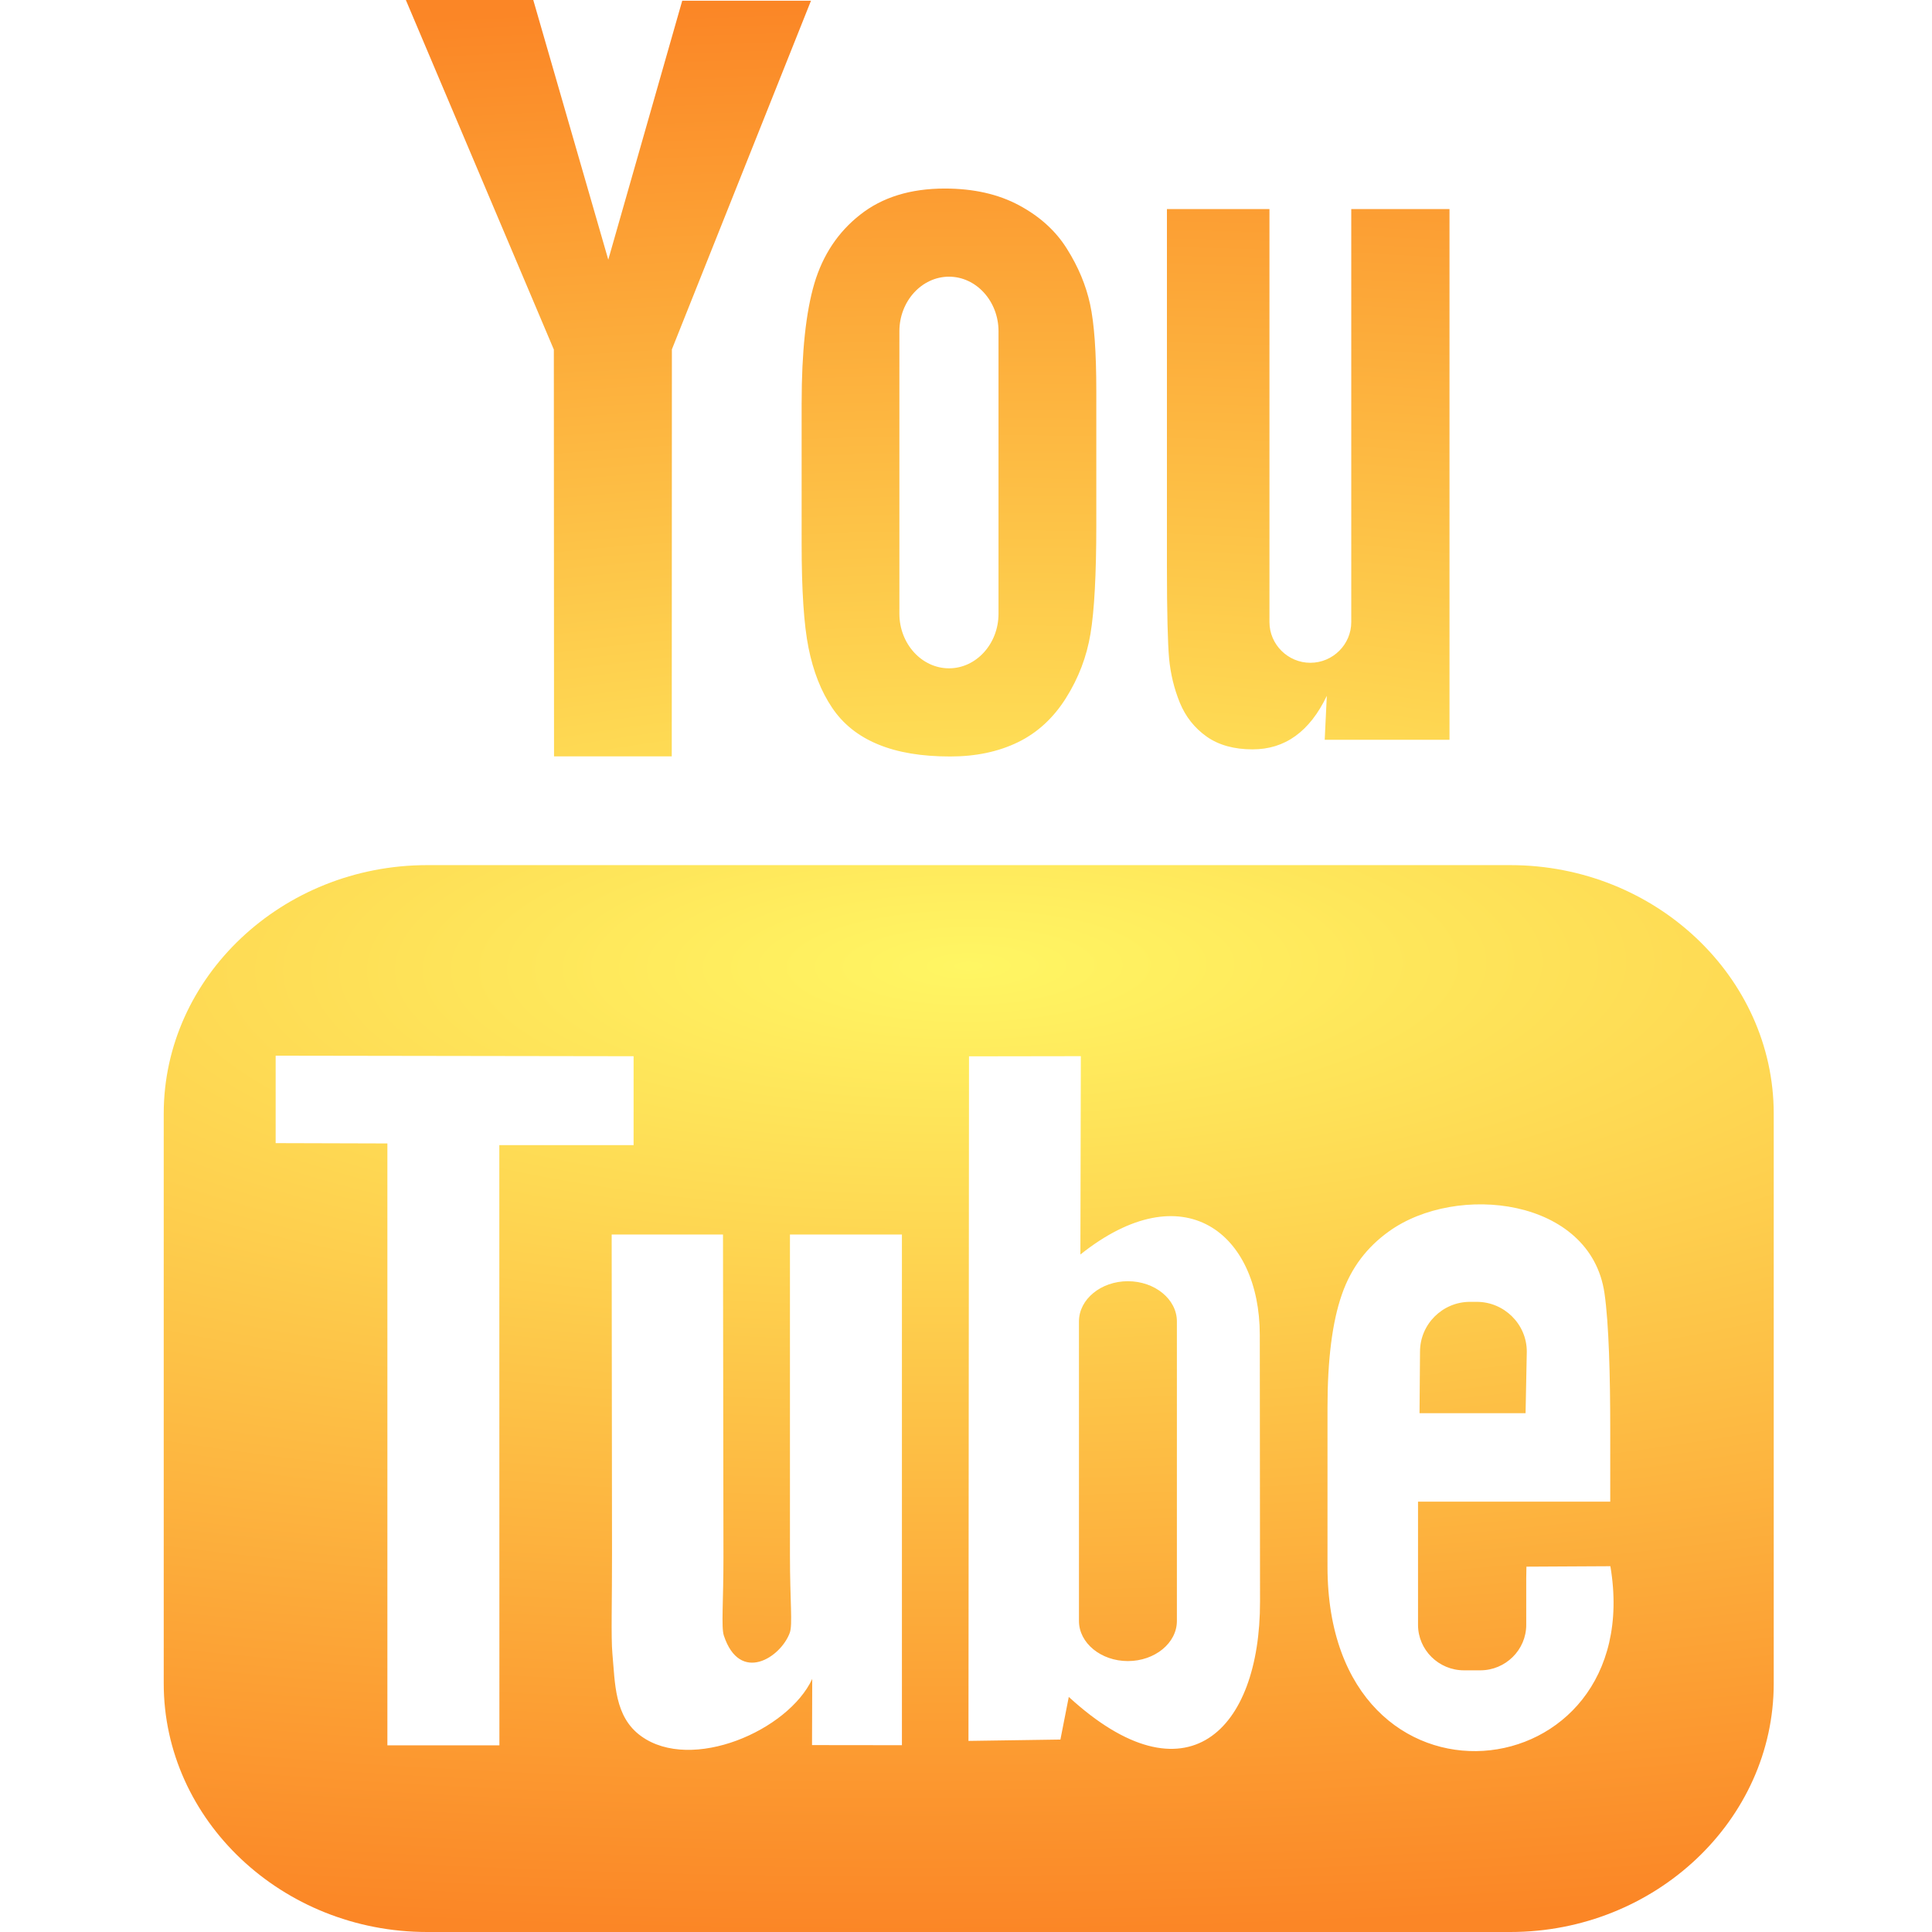
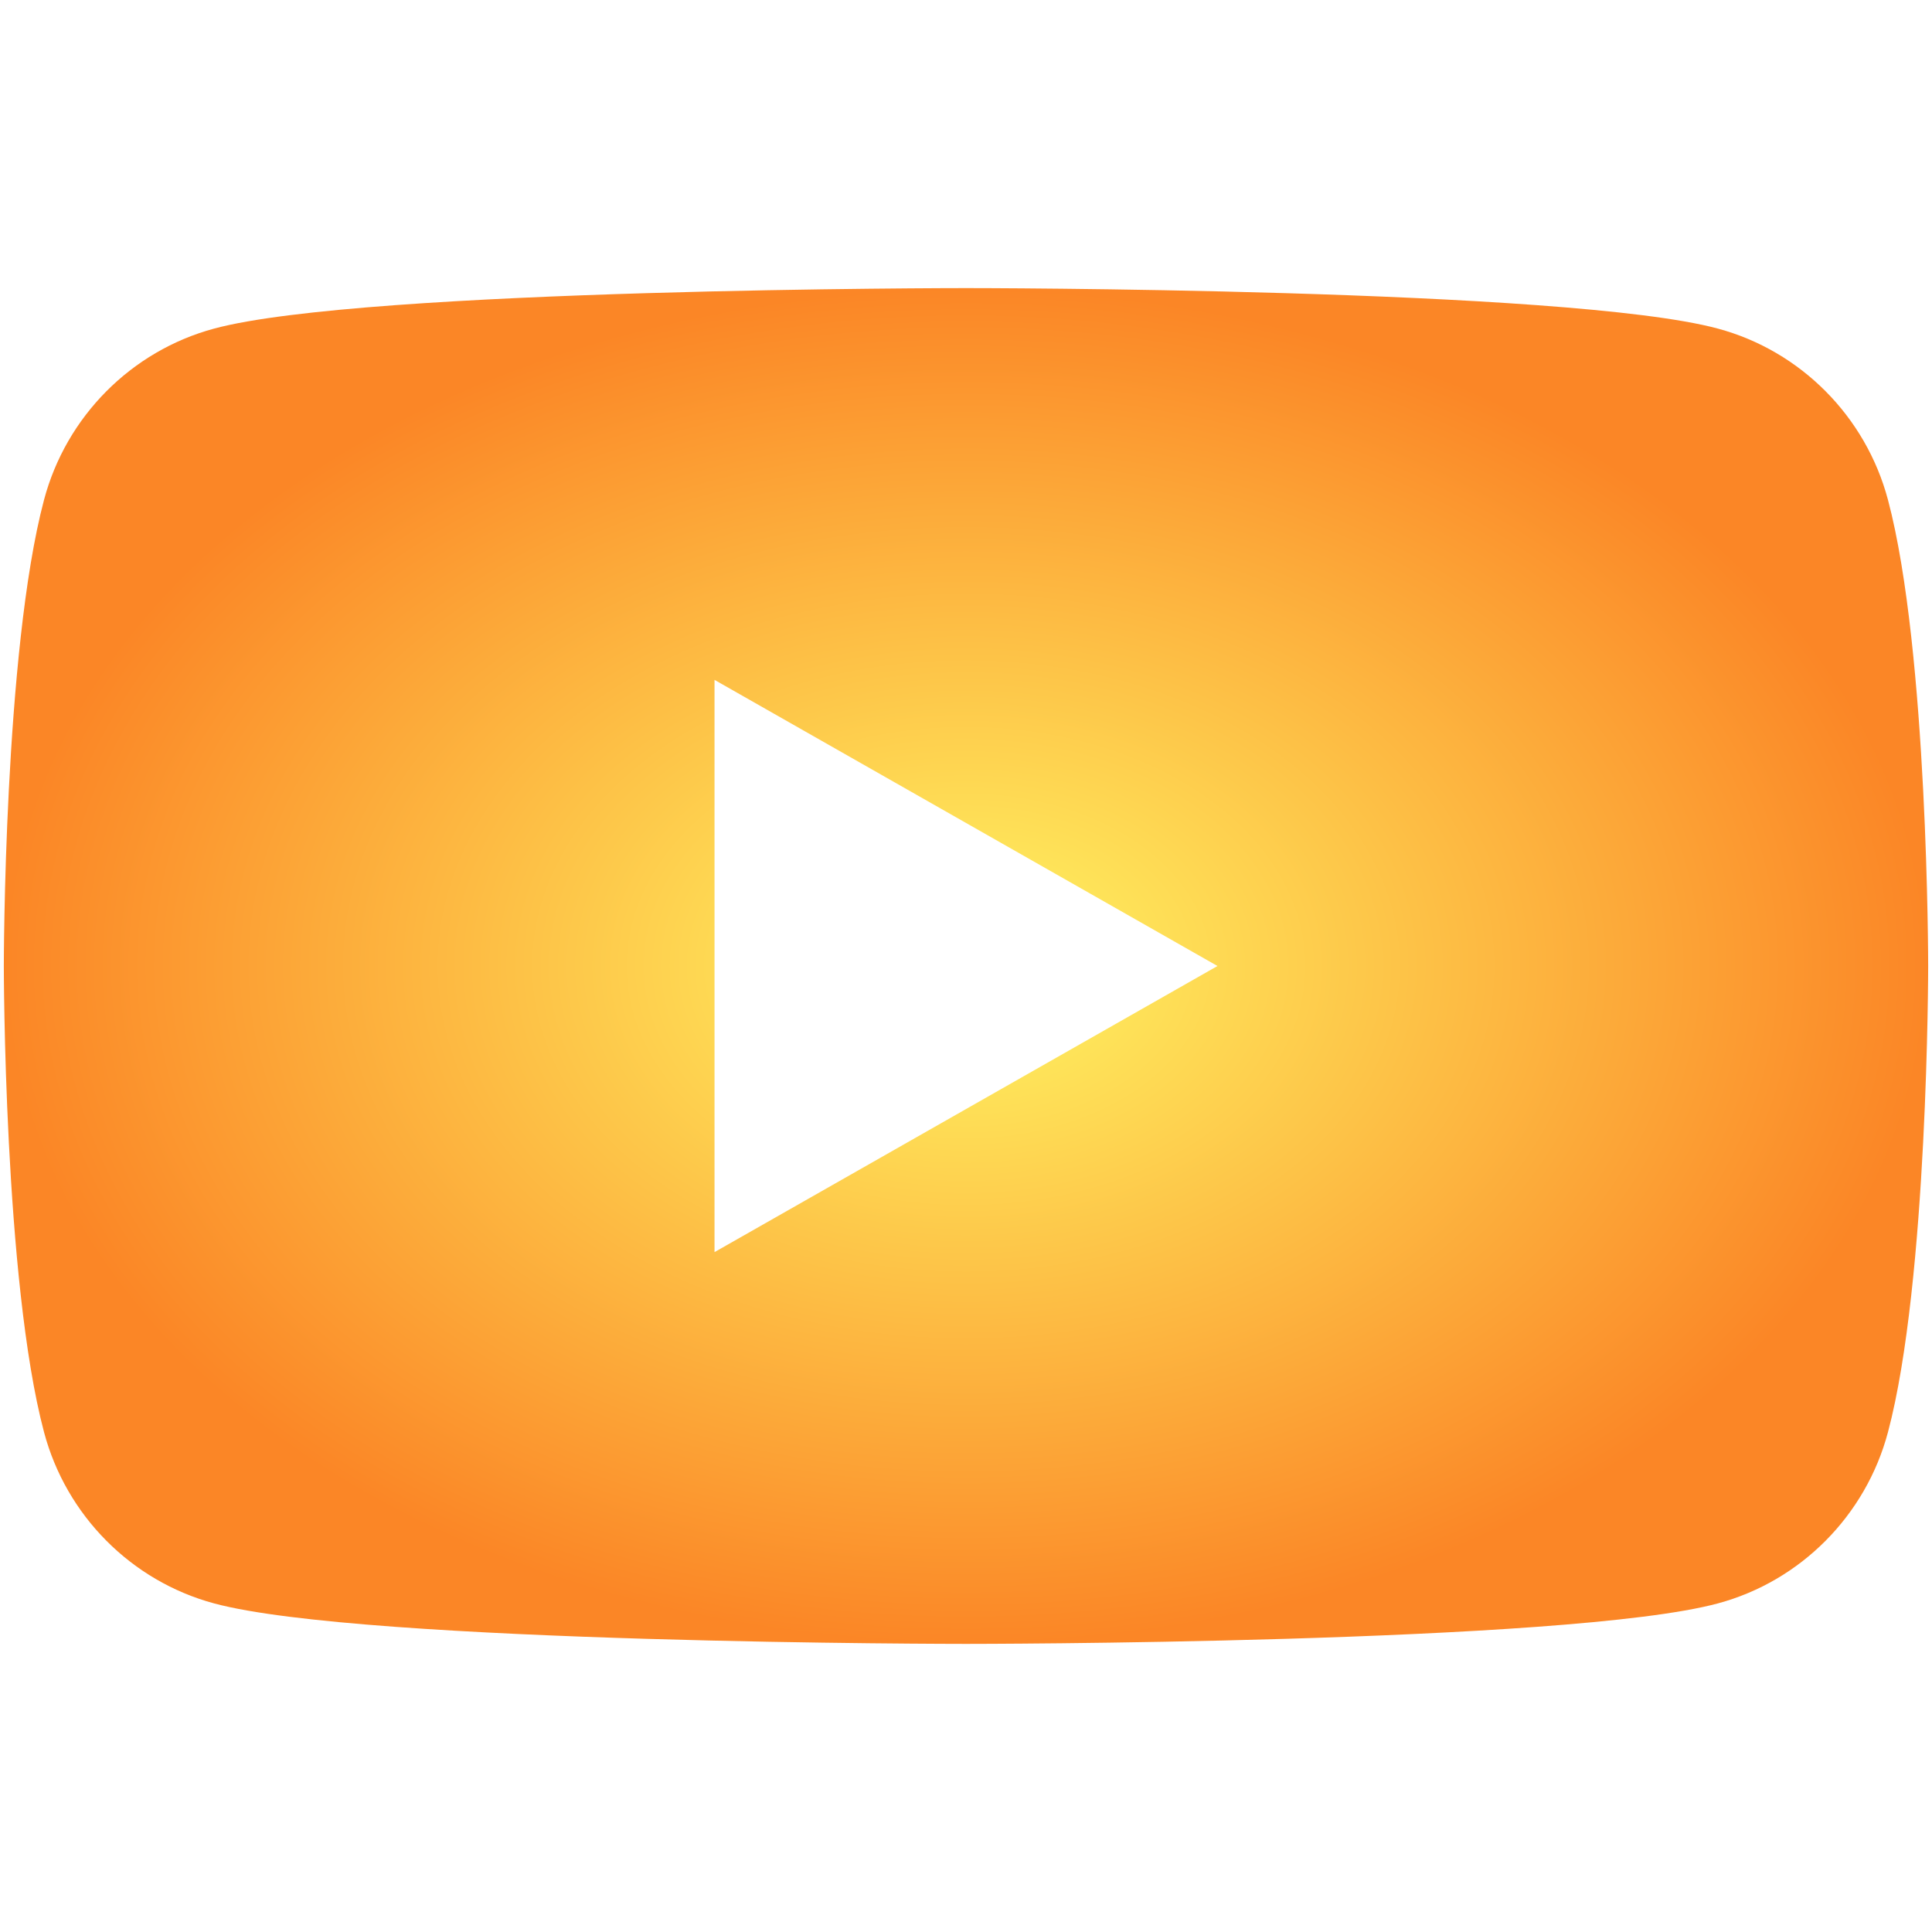
- <svg xmlns="http://www.w3.org/2000/svg" xmlns:xlink="http://www.w3.org/1999/xlink" id="Icons" xml:space="preserve" height="90" viewBox="0 0 90 90" width="90" version="1.1" y="0px" x="0px">
-   <defs id="defs7">
-     <linearGradient id="linearGradient818">
-       <stop style="stop-color:#fff663;stop-opacity:1" offset="0" id="stop814" />
-       <stop style="stop-color:#fb8626;stop-opacity:1" offset="1" id="stop816" />
+ <svg xmlns="http://www.w3.org/2000/svg" xmlns:xlink="http://www.w3.org/1999/xlink" height="760" width="760" viewBox="-35.2 -41.333 193.209 235.6" version="1.1" id="svg6">
+   <defs id="defs10">
+     <linearGradient id="linearGradient3741">
+       <stop style="stop-color:#FFF663;stop-opacity:1" offset="0" id="stop3737" />
+       <stop style="stop-color:#FB8626;stop-opacity:1" offset="1" id="stop3739" />
    </linearGradient>
-     <radialGradient xlink:href="#linearGradient818" id="radialGradient820" cx="45.127" cy="45" fx="45.127" fy="45" r="37.5" gradientTransform="matrix(-3.891526,0.03050847,-0.00940738,-1.199963,221.1632,97.62158)" gradientUnits="userSpaceOnUse" />
+     <radialGradient xlink:href="#linearGradient3741" id="radialGradient3743" cx="380" cy="380" fx="380" fy="380" r="378.496" gradientTransform="matrix(1,0,0,0.704541,0,112.2744)" gradientUnits="userSpaceOnUse" />
  </defs>
-   <path id="YouTube" d="m71.067,65.832h-4.94l0.023-2.869c0-1.275,1.047-2.318,2.327-2.318h0.315c1.282,0,2.332,1.043,2.332,2.318l-0.057,2.869zm-18.527-6.148c-1.253,0-2.278,0.842-2.278,1.873v13.953c0,1.029,1.025,1.869,2.278,1.869,1.258,0,2.284-0.84,2.284-1.869v-13.953c0-1.032-1.026-1.873-2.284-1.873zm30.087-7.805v26.544c0,6.367-5.522,11.577-12.27,11.577h-50.459c-6.751,0-12.271-5.21-12.271-11.577v-26.544c0-6.367,5.52-11.578,12.271-11.578h50.459c6.748,0,12.27,5.211,12.27,11.578zm-59.363,29.426-0.004-27.961,6.255,0.002v-4.143l-16.674-0.025v4.073l5.205,0.015v28.039h5.218zm18.75-23.796h-5.215v14.931c0,2.16,0.131,3.24-0.008,3.621-0.424,1.158-2.33,2.387-3.073,0.125-0.126-0.396-0.015-1.591-0.017-3.643l-0.021-15.034h-5.186l0.016,14.797c0.004,2.268-0.051,3.96,0.018,4.729,0.127,1.357,0.082,2.94,1.341,3.843,2.346,1.691,6.843-0.252,7.968-2.668l-0.01,3.083,4.188,0.005v-23.789zm16.683,17.098-0.011-12.427c-0.004-4.736-3.547-7.573-8.357-3.741l0.021-9.239-5.21,0.008-0.025,31.89,4.283-0.063,0.39-1.986c5.476,5.023,8.917,1.582,8.909-4.442zm16.321-1.647-3.911,0.021c-0.002,0.155-0.007,0.334-0.009,0.529v2.182c0,1.167-0.965,2.118-2.137,2.118h-0.766c-1.174,0-2.138-0.951-2.138-2.118v-5.739h8.954v-3.37c0-2.463-0.063-4.925-0.267-6.333-0.64-4.454-6.892-5.161-10.05-2.881-0.992,0.712-1.749,1.665-2.189,2.946-0.445,1.281-0.665,3.031-0.665,5.254v7.409c0.001,12.318,14.963,10.577,13.178-0.018zm-20.058-40.228c0.269,0.654,0.687,1.184,1.254,1.584,0.56,0.394,1.277,0.592,2.134,0.592,0.752,0,1.418-0.203,1.998-0.622,0.578-0.417,1.065-1.04,1.462-1.871l-0.098,2.046h5.813v-24.721h-4.576v19.24c0,1.042-0.858,1.895-1.907,1.895-1.043,0-1.904-0.853-1.904-1.895v-19.24h-4.776v16.674c0,2.124,0.038,3.54,0.101,4.258,0.067,0.713,0.23,1.397,0.499,2.06zm-17.616-13.962c0-2.373,0.198-4.226,0.591-5.562,0.396-1.331,1.107-2.401,2.137-3.208,1.027-0.811,2.342-1.217,3.941-1.217,1.345,0,2.497,0.264,3.46,0.781,0.967,0.52,1.712,1.195,2.23,2.028,0.527,0.836,0.885,1.695,1.076,2.574,0.195,0.891,0.291,2.235,0.291,4.048v6.252c0,2.293-0.092,3.98-0.27,5.051-0.177,1.074-0.557,2.07-1.145,3.004-0.581,0.924-1.33,1.615-2.238,2.056-0.918,0.445-1.968,0.663-3.154,0.663-1.325,0-2.441-0.183-3.361-0.565-0.923-0.38-1.636-0.953-2.144-1.714-0.513-0.762-0.874-1.69-1.092-2.772-0.219-1.081-0.323-2.707-0.323-4.874v-6.545zm4.553,9.82c0,1.4,1.042,2.543,2.311,2.543,1.27,0,2.307-1.143,2.307-2.543v-13.16c0-1.398-1.037-2.541-2.307-2.541-1.269,0-2.311,1.143-2.311,2.541v13.16zm-16.088,6.645h5.484l0.006-18.96,6.48-16.242h-5.998l-3.445,12.064-3.494-12.097h-5.936l6.894,16.284,0.009,18.951z" style="fill-opacity:1;fill:url(#radialGradient820)" />
+   <path id="path2" style="fill:url(#radialGradient3743);fill-opacity:1;stroke-width:3.226" d="M 379.998 113.334 C 379.998 113.334 143.282 113.333 84.25 129.256 C 51.679 138.017 26.027 163.833 17.324 196.613 C 1.505 256.033 1.504 380.002 1.504 380.002 C 1.504 380.002 1.505 503.969 17.324 563.389 C 26.027 596.169 51.679 621.984 84.25 630.748 C 143.282 646.667 379.998 646.666 379.998 646.666 C 379.998 646.666 616.718 646.667 675.75 630.748 C 708.321 621.984 733.969 596.167 742.676 563.393 C 758.495 503.967 758.496 380.002 758.496 380.002 C 758.496 380.002 758.495 256.033 742.676 196.613 C 733.969 163.833 708.321 138.017 675.75 129.256 C 616.718 113.333 379.998 113.334 379.998 113.334 z M 281.074 267.447 L 478.926 380.004 L 281.074 492.553 L 281.074 267.447 z " transform="matrix(0.3099994,0,0,0.3099994,-56.39523,-41.33325)" />
</svg>
